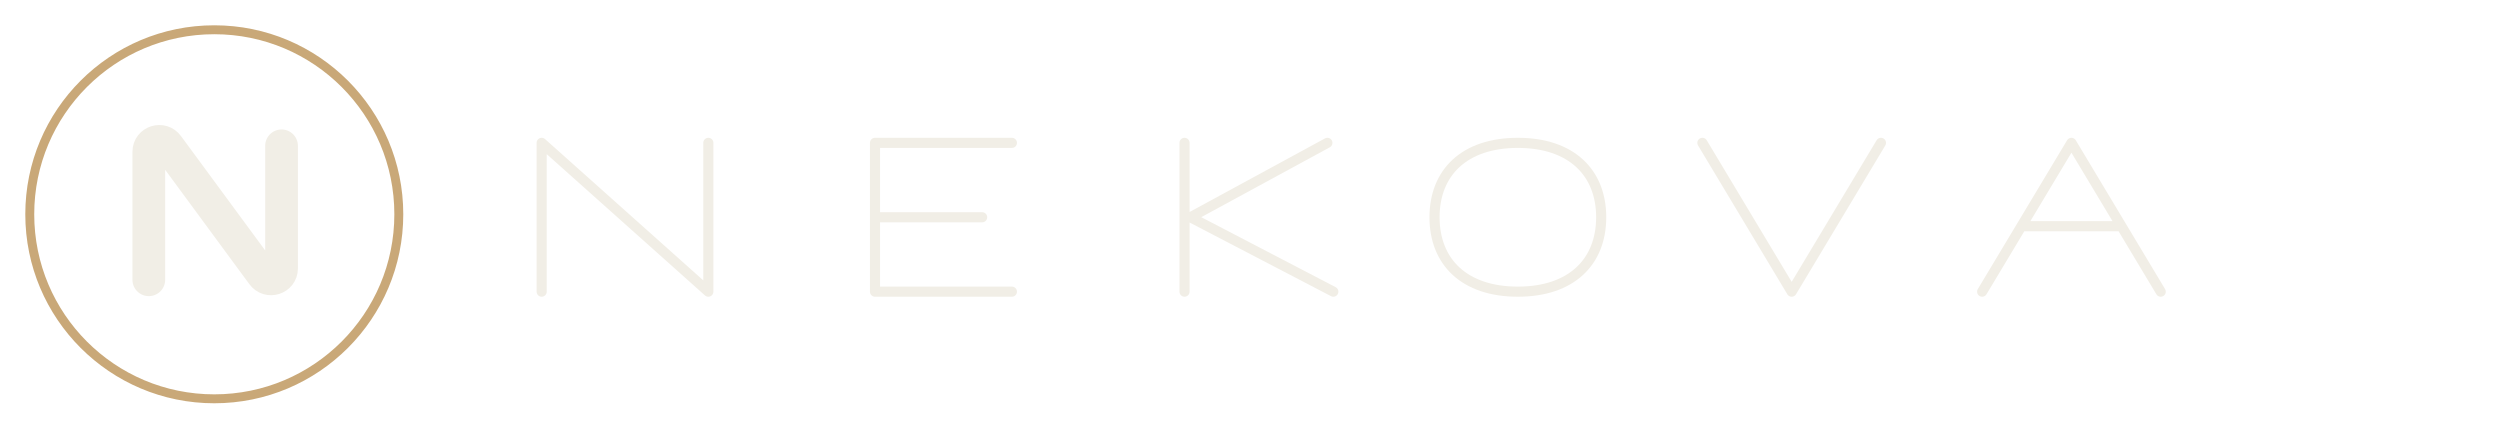
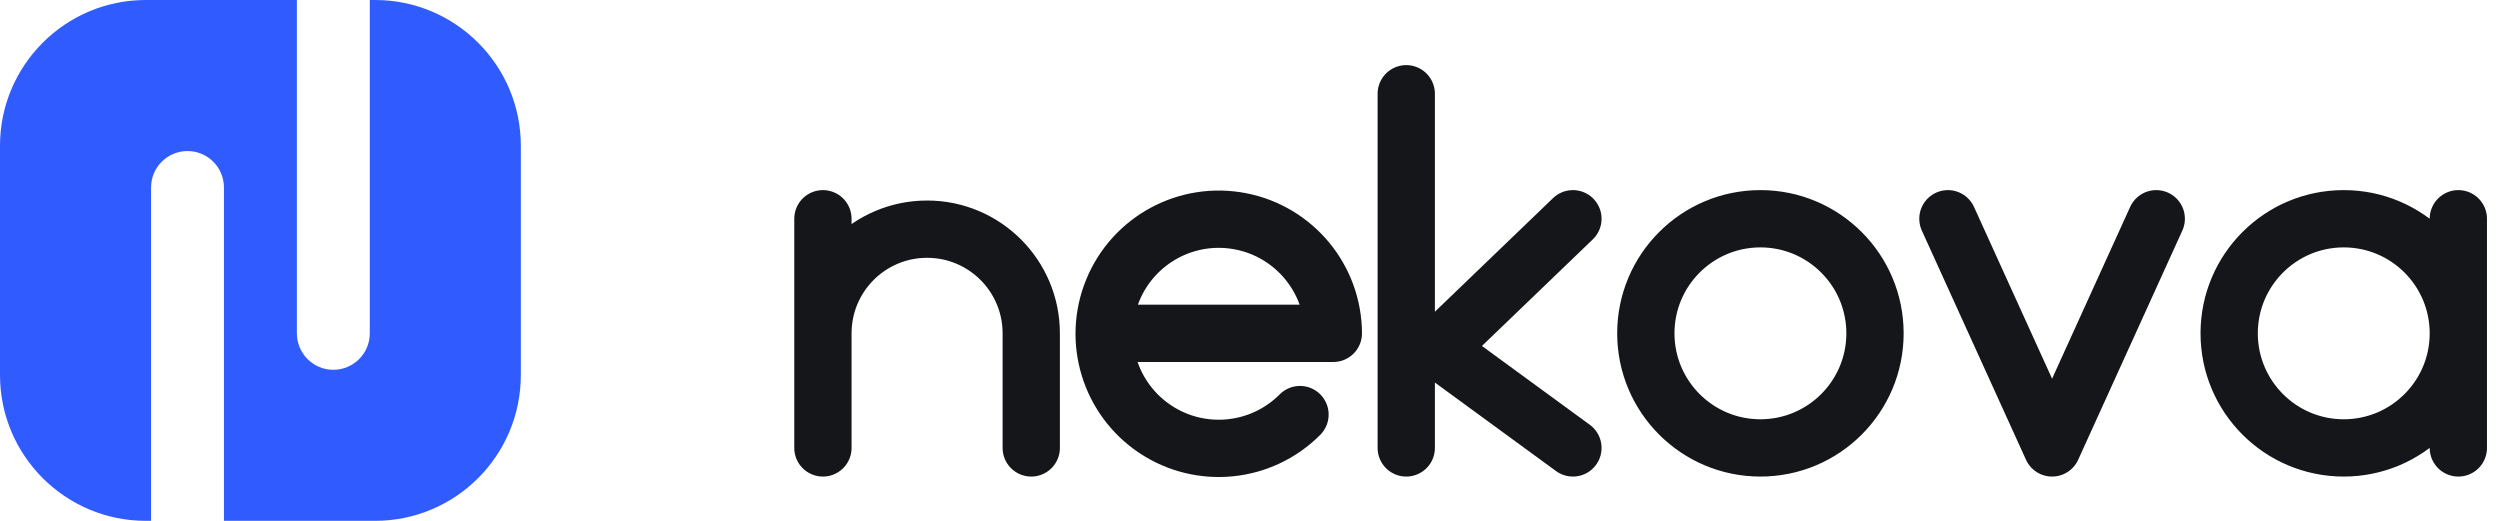
- <svg xmlns="http://www.w3.org/2000/svg" viewBox="0 0 420 72" fill="none">
-   <circle cx="36" cy="36" r="31" stroke="#C9A878" stroke-width="1.5" />
-   <path d="M25 47V25.5C25 23.8 27.2 23.1 28.2 24.5L44.1 46.1C45.1 47.5 47.3 46.8 47.3 45.1V24.5" stroke="#F1EEE6" stroke-linecap="round" stroke-linejoin="round" stroke-width="5.5" />
-   <g stroke="#F1EEE6" stroke-linecap="round" stroke-linejoin="round" stroke-width="1.7">
-     <path d="M91 49V24L119 49V24" />
-     <path d="M170 24H147V49H170M147 36.5H165" />
-     <path d="M199 24V49M223 24L200 36.5L224 49" />
-     <path d="M255 24C246 24 241 29 241 36.5S246 49 255 49S269 44 269 36.5S264 24 255 24Z" />
-     <path d="M286 24L301 49L316 24" />
-     <path d="M333 49L348 24L363 49M340 38H356" />
-   </g>
+ <svg xmlns="http://www.w3.org/2000/svg" viewBox="7 7 240 50" role="img" aria-label="Nekova">
+   <path fill="#2F5BFF" fill-rule="evenodd" d="M21 7H43A14 14 0 0 1 57 21V43A14 14 0 0 1 43 57H21A14 14 0 0 1 7 43V21A14 14 0 0 1 21 7ZM21.5 57V25A3.5 3.5 0 0 1 28.5 25V57ZM35.5 7V39A3.5 3.5 0 0 0 42.5 39V7Z" />
+   <path fill="none" stroke="#14161A" stroke-width="5.5" stroke-linecap="round" stroke-linejoin="round" d="M86 28V50M86 39a10 10 0 0 1 20 0V50M113 39H135A11 11 0 1 0 131.8 46.8M142 16V50M158 28L145 40.5L158 50M187 39a11 11 0 1 1 -22 0a11 11 0 1 1 22 0M194 28L204 50L214 28M243 39a11 11 0 1 1 -22 0a11 11 0 1 1 22 0M243 28V50" />
</svg>
